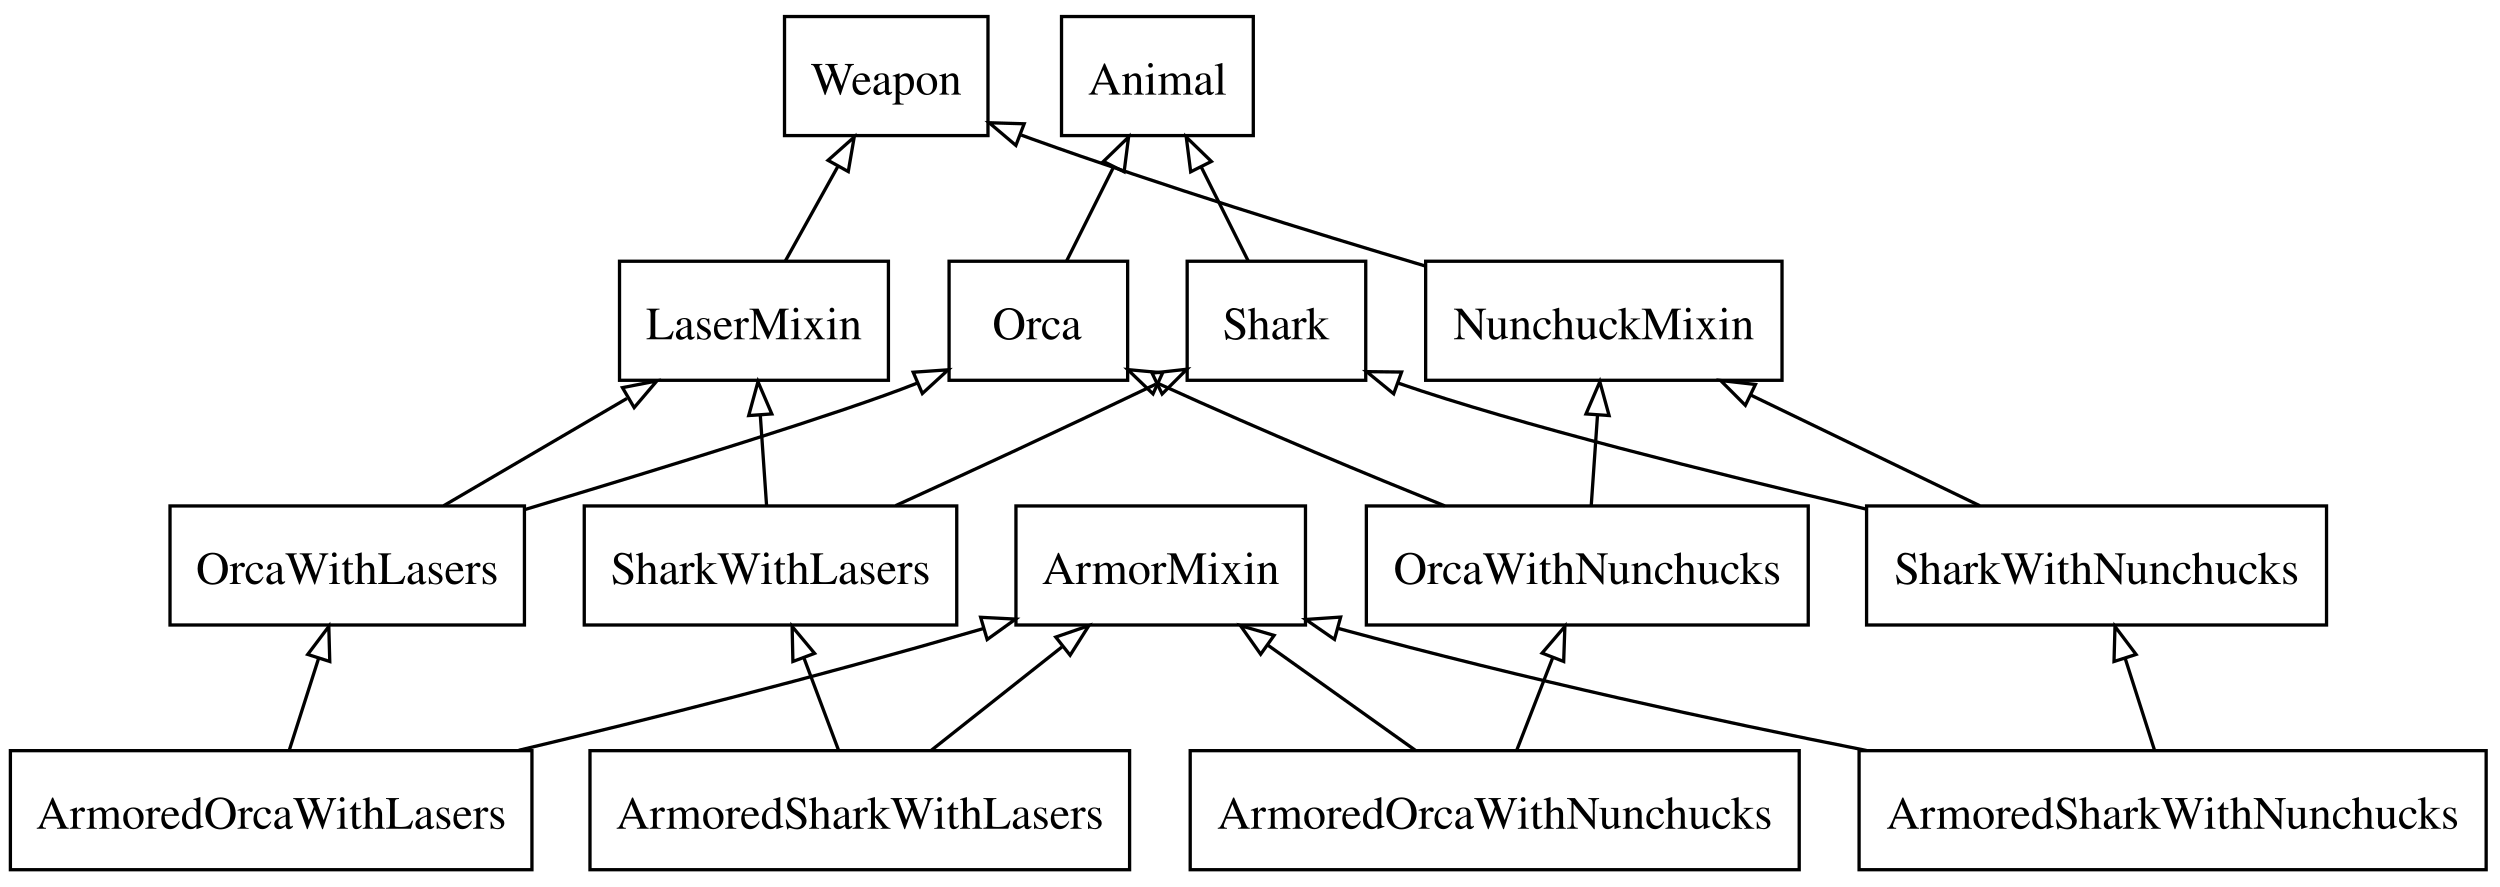
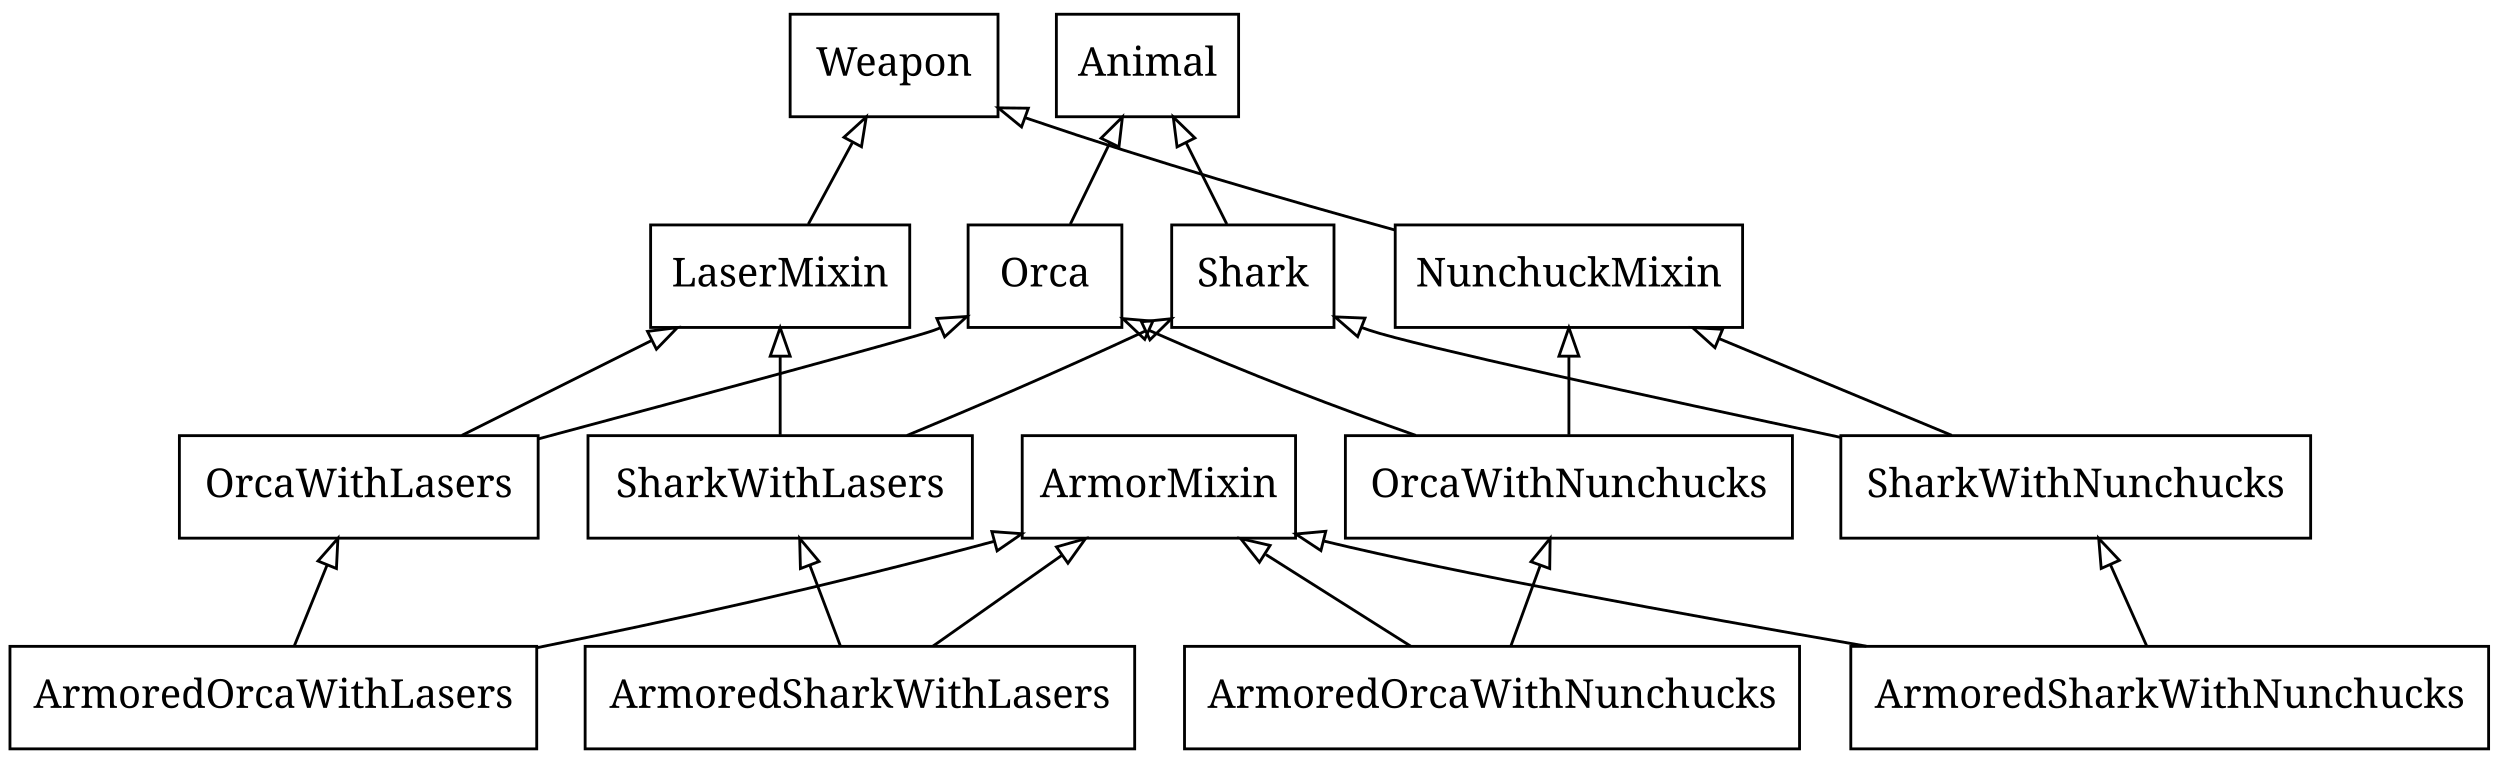
- <svg xmlns="http://www.w3.org/2000/svg" width="756pt" height="268pt" viewBox="0.00 0.00 756.00 268.00">
-   <g id="graph0" class="graph" transform="scale(1 1) rotate(0) translate(4 264)">
-     <polygon fill="white" stroke="white" points="-4,4 -4,-264 752,-264 752,4 -4,4" />
+ <svg xmlns="http://www.w3.org/2000/svg" width="878pt" height="268pt" viewBox="0.00 0.00 878.00 268.00">
+   <g id="graph1" class="graph" transform="scale(1 1) rotate(0) translate(4 264)">
+     <polygon fill="white" stroke="white" points="-4,5 -4,-264 875,-264 875,5 -4,5" />
    <g id="node1" class="node">
-       <polygon fill="none" stroke="black" points="-0.858,-1 -0.858,-37 156.858,-37 156.858,-1 -0.858,-1" />
-       <text text-anchor="middle" x="78" y="-13.4" font-family="Times,serif" font-size="14.00">ArmoredOrcaWithLasers</text>
+       <polygon fill="none" stroke="black" points="-0.5,-1 -0.5,-37 184.5,-37 184.5,-1 -0.5,-1" />
+       <text text-anchor="middle" x="92" y="-15.4" font-family="Times Roman,serif" font-size="14.00">ArmoredOrcaWithLasers</text>
    </g>
    <g id="node2" class="node">
-       <polygon fill="none" stroke="black" points="47.411,-75 47.411,-111 154.589,-111 154.589,-75 47.411,-75" />
-       <text text-anchor="middle" x="101" y="-87.4" font-family="Times,serif" font-size="14.00">OrcaWithLasers</text>
+       <polygon fill="none" stroke="black" points="59,-75 59,-111 185,-111 185,-75 59,-75" />
+       <text text-anchor="middle" x="122" y="-89.4" font-family="Times Roman,serif" font-size="14.00">OrcaWithLasers</text>
    </g>
-     <g id="edge1" class="edge">
-       <path fill="none" stroke="black" d="M83.451,-37.063C86.104,-45.37 89.358,-55.556 92.341,-64.892" />
-       <polygon fill="none" stroke="black" points="89.052,-66.099 95.429,-74.559 95.72,-63.968 89.052,-66.099" />
+     <g id="edge2" class="edge">
+       <path fill="none" stroke="black" d="M99.416,-37.292C102.867,-45.805 107.045,-56.111 110.865,-65.533" />
+       <polygon fill="none" stroke="black" points="107.669,-66.966 114.67,-74.918 114.156,-64.336 107.669,-66.966" />
    </g>
    <g id="node7" class="node">
-       <polygon fill="none" stroke="black" points="303.224,-75 303.224,-111 390.776,-111 390.776,-75 303.224,-75" />
-       <text text-anchor="middle" x="347" y="-87.4" font-family="Times,serif" font-size="14.00">ArmorMixin</text>
+       <polygon fill="none" stroke="black" points="355,-75 355,-111 451,-111 451,-75 355,-75" />
+       <text text-anchor="middle" x="403" y="-89.4" font-family="Times Roman,serif" font-size="14.00">ArmorMixin</text>
    </g>
-     <g id="edge2" class="edge">
-       <path fill="none" stroke="black" d="M152.884,-37.115C192.195,-46.477 241.31,-58.765 293.375,-73.925" />
-       <polygon fill="none" stroke="black" points="292.548,-77.33 303.129,-76.79 294.52,-70.614 292.548,-77.33" />
+     <g id="edge4" class="edge">
+       <path fill="none" stroke="black" d="M184.585,-36.533C230.432,-45.815 286.721,-58.103 345.136,-73.893" />
+       <polygon fill="none" stroke="black" points="344.341,-77.304 354.91,-76.562 346.186,-70.551 344.341,-77.304" />
    </g>
    <g id="node3" class="node">
-       <polygon fill="none" stroke="black" points="283,-149 283,-185 337,-185 337,-149 283,-149" />
-       <text text-anchor="middle" x="309.6" y="-161.4" font-family="Times,serif" font-size="14.00">Orca</text>
+       <polygon fill="none" stroke="black" points="336,-149 336,-185 390,-185 390,-149 336,-149" />
+       <text text-anchor="middle" x="363" y="-163.4" font-family="Times Roman,serif" font-size="14.00">Orca</text>
    </g>
-     <g id="edge3" class="edge">
-       <path fill="none" stroke="black" d="M154.67,-109.899C196.621,-122.504 251.333,-139.384 273,-148 273.1,-148.04 273.199,-148.079 273.299,-148.119" />
-       <polygon fill="none" stroke="black" points="272.155,-151.437 282.725,-152.17 274.919,-145.006 272.155,-151.437" />
+     <g id="edge6" class="edge">
+       <path fill="none" stroke="black" d="M185.188,-109.899C241.91,-125.115 317.281,-145.474 324,-148 324.714,-148.268 325.432,-148.545 326.154,-148.829" />
+       <polygon fill="none" stroke="black" points="325.013,-152.148 335.585,-152.853 327.76,-145.709 325.013,-152.148" />
    </g>
    <g id="node5" class="node">
-       <polygon fill="none" stroke="black" points="183.341,-149 183.341,-185 264.659,-185 264.659,-149 183.341,-149" />
-       <text text-anchor="middle" x="224" y="-161.4" font-family="Times,serif" font-size="14.00">LaserMixin</text>
+       <polygon fill="none" stroke="black" points="224.5,-149 224.5,-185 315.5,-185 315.5,-149 224.5,-149" />
+       <text text-anchor="middle" x="270" y="-163.4" font-family="Times Roman,serif" font-size="14.00">LaserMixin</text>
    </g>
-     <g id="edge4" class="edge">
-       <path fill="none" stroke="black" d="M130.149,-111.063C146.725,-120.766 167.684,-133.034 185.589,-143.515" />
-       <polygon fill="none" stroke="black" points="184.235,-146.779 194.634,-148.81 187.772,-140.738 184.235,-146.779" />
+     <g id="edge8" class="edge">
+       <path fill="none" stroke="black" d="M158.205,-111.102C178.258,-121.129 203.372,-133.686 224.714,-144.357" />
+       <polygon fill="none" stroke="black" points="223.403,-147.615 233.913,-148.956 226.534,-141.354 223.403,-147.615" />
    </g>
    <g id="node4" class="node">
-       <polygon fill="none" stroke="black" points="317.003,-223 317.003,-259 374.997,-259 374.997,-223 317.003,-223" />
-       <text text-anchor="middle" x="346" y="-235.4" font-family="Times,serif" font-size="14.00">Animal</text>
+       <polygon fill="none" stroke="black" points="367,-223 367,-259 431,-259 431,-223 367,-223" />
+       <text text-anchor="middle" x="399" y="-237.4" font-family="Times Roman,serif" font-size="14.00">Animal</text>
    </g>
-     <g id="edge5" class="edge">
-       <path fill="none" stroke="black" d="M318.531,-185.063C322.773,-193.546 327.995,-203.991 332.744,-213.487" />
-       <polygon fill="none" stroke="black" points="329.677,-215.18 337.28,-222.559 335.938,-212.05 329.677,-215.18" />
+     <g id="edge10" class="edge">
+       <path fill="none" stroke="black" d="M371.899,-185.292C376.084,-193.895 381.16,-204.329 385.782,-213.83" />
+       <polygon fill="none" stroke="black" points="382.681,-215.457 390.203,-222.918 388.976,-212.395 382.681,-215.457" />
    </g>
    <g id="node6" class="node">
-       <polygon fill="none" stroke="black" points="233.236,-223 233.236,-259 294.764,-259 294.764,-223 233.236,-223" />
-       <text text-anchor="middle" x="264" y="-235.4" font-family="Times,serif" font-size="14.00">Weapon</text>
+       <polygon fill="none" stroke="black" points="273.5,-223 273.5,-259 346.5,-259 346.5,-223 273.5,-223" />
+       <text text-anchor="middle" x="310" y="-237.4" font-family="Times Roman,serif" font-size="14.00">Weapon</text>
    </g>
-     <g id="edge6" class="edge">
-       <path fill="none" stroke="black" d="M233.479,-185.063C238.241,-193.635 244.116,-204.209 249.435,-213.783" />
-       <polygon fill="none" stroke="black" points="246.395,-215.518 254.311,-222.559 252.514,-212.118 246.395,-215.518" />
+     <g id="edge12" class="edge">
+       <path fill="none" stroke="black" d="M279.888,-185.292C284.538,-193.895 290.178,-204.329 295.314,-213.83" />
+       <polygon fill="none" stroke="black" points="292.392,-215.786 300.226,-222.918 298.55,-212.457 292.392,-215.786" />
    </g>
    <g id="node8" class="node">
-       <polygon fill="none" stroke="black" points="355,-149 355,-185 409,-185 409,-149 355,-149" />
-       <text text-anchor="middle" x="381.831" y="-161.4" font-family="Times,serif" font-size="14.00">Shark</text>
+       <polygon fill="none" stroke="black" points="407.5,-149 407.5,-185 464.5,-185 464.5,-149 407.5,-149" />
+       <text text-anchor="middle" x="436" y="-163.4" font-family="Times Roman,serif" font-size="14.00">Shark</text>
    </g>
-     <g id="edge7" class="edge">
-       <path fill="none" stroke="black" d="M373.469,-185.063C369.227,-193.546 364.005,-203.991 359.256,-213.487" />
-       <polygon fill="none" stroke="black" points="356.062,-212.05 354.72,-222.559 362.323,-215.18 356.062,-212.05" />
+     <g id="edge14" class="edge">
+       <path fill="none" stroke="black" d="M426.854,-185.292C422.553,-193.895 417.336,-204.329 412.585,-213.83" />
+       <polygon fill="none" stroke="black" points="409.383,-212.409 408.041,-222.918 415.644,-215.539 409.383,-212.409" />
    </g>
    <g id="node9" class="node">
-       <polygon fill="none" stroke="black" points="174.411,-1 174.411,-37 337.589,-37 337.589,-1 174.411,-1" />
-       <text text-anchor="middle" x="256" y="-13.4" font-family="Times,serif" font-size="14.00">ArmoredSharkWithLasers</text>
+       <polygon fill="none" stroke="black" points="201.5,-1 201.5,-37 394.5,-37 394.5,-1 201.5,-1" />
+       <text text-anchor="middle" x="298" y="-15.4" font-family="Times Roman,serif" font-size="14.00">ArmoredSharkWithLasers</text>
    </g>
-     <g id="edge9" class="edge">
-       <path fill="none" stroke="black" d="M277.566,-37.063C289.379,-46.41 304.202,-58.138 317.115,-68.354" />
-       <polygon fill="none" stroke="black" points="315.26,-71.35 325.274,-74.81 319.603,-65.86 315.26,-71.35" />
+     <g id="edge18" class="edge">
+       <path fill="none" stroke="black" d="M323.686,-37.102C337.288,-46.688 354.172,-58.587 368.861,-68.94" />
+       <polygon fill="none" stroke="black" points="367.025,-71.928 377.215,-74.828 371.058,-66.206 367.025,-71.928" />
    </g>
    <g id="node10" class="node">
-       <polygon fill="none" stroke="black" points="172.68,-75 172.68,-111 285.32,-111 285.32,-75 172.68,-75" />
-       <text text-anchor="middle" x="229" y="-87.4" font-family="Times,serif" font-size="14.00">SharkWithLasers</text>
+       <polygon fill="none" stroke="black" points="202.5,-75 202.5,-111 337.5,-111 337.5,-75 202.5,-75" />
+       <text text-anchor="middle" x="270" y="-89.4" font-family="Times Roman,serif" font-size="14.00">SharkWithLasers</text>
    </g>
-     <g id="edge8" class="edge">
-       <path fill="none" stroke="black" d="M249.601,-37.063C246.453,-45.458 242.585,-55.773 239.054,-65.19" />
-       <polygon fill="none" stroke="black" points="235.774,-63.967 235.54,-74.559 242.329,-66.425 235.774,-63.967" />
+     <g id="edge16" class="edge">
+       <path fill="none" stroke="black" d="M291.079,-37.292C287.857,-45.805 283.958,-56.111 280.393,-65.533" />
+       <polygon fill="none" stroke="black" points="277.107,-64.327 276.842,-74.918 283.654,-66.804 277.107,-64.327" />
    </g>
-     <g id="edge11" class="edge">
-       <path fill="none" stroke="black" d="M227.815,-111.063C227.25,-119.193 226.561,-129.124 225.924,-138.295" />
-       <polygon fill="none" stroke="black" points="222.412,-138.341 225.211,-148.559 229.396,-138.826 222.412,-138.341" />
+     <g id="edge22" class="edge">
+       <path fill="none" stroke="black" d="M270,-111.292C270,-119.536 270,-129.462 270,-138.638" />
+       <polygon fill="none" stroke="black" points="266.5,-138.918 270,-148.918 273.5,-138.918 266.5,-138.918" />
    </g>
-     <g id="edge10" class="edge">
-       <path fill="none" stroke="black" d="M266.815,-111.091C287.732,-120.626 314.371,-132.903 345.552,-147.843" />
-       <polygon fill="none" stroke="black" points="344.389,-151.167 354.918,-152.346 347.422,-144.858 344.389,-151.167" />
+     <g id="edge20" class="edge">
+       <path fill="none" stroke="black" d="M314.527,-111.064C337.395,-120.55 365.832,-132.668 398.188,-147.738" />
+       <polygon fill="none" stroke="black" points="396.877,-150.989 407.417,-152.067 399.85,-144.651 396.877,-150.989" />
    </g>
    <g id="node11" class="node">
-       <polygon fill="none" stroke="black" points="409.187,-75 409.187,-111 542.813,-111 542.813,-75 409.187,-75" />
-       <text text-anchor="middle" x="476" y="-87.4" font-family="Times,serif" font-size="14.00">OrcaWithNunchucks</text>
+       <polygon fill="none" stroke="black" points="468.5,-75 468.5,-111 625.5,-111 625.5,-75 468.5,-75" />
+       <text text-anchor="middle" x="547" y="-89.4" font-family="Times Roman,serif" font-size="14.00">OrcaWithNunchucks</text>
    </g>
-     <g id="edge12" class="edge">
-       <path fill="none" stroke="black" d="M432.932,-111.008C409.549,-120.443 380.004,-132.685 346.194,-148.041" />
-       <polygon fill="none" stroke="black" points="344.667,-144.89 337.029,-152.232 347.579,-151.256 344.667,-144.89" />
+     <g id="edge24" class="edge">
+       <path fill="none" stroke="black" d="M493.239,-111.083C467.074,-120.32 435.11,-132.245 399.474,-148.012" />
+       <polygon fill="none" stroke="black" points="398.032,-144.822 390.336,-152.104 400.893,-151.211 398.032,-144.822" />
    </g>
    <g id="node12" class="node">
-       <polygon fill="none" stroke="black" points="427.117,-149 427.117,-185 534.883,-185 534.883,-149 427.117,-149" />
-       <text text-anchor="middle" x="481" y="-161.4" font-family="Times,serif" font-size="14.00">NunchuckMixin</text>
+       <polygon fill="none" stroke="black" points="486,-149 486,-185 608,-185 608,-149 486,-149" />
+       <text text-anchor="middle" x="547" y="-163.4" font-family="Times Roman,serif" font-size="14.00">NunchuckMixin</text>
    </g>
-     <g id="edge13" class="edge">
-       <path fill="none" stroke="black" d="M477.185,-111.063C477.75,-119.193 478.439,-129.124 479.076,-138.295" />
-       <polygon fill="none" stroke="black" points="475.604,-138.826 479.789,-148.559 482.588,-138.341 475.604,-138.826" />
+     <g id="edge26" class="edge">
+       <path fill="none" stroke="black" d="M547,-111.292C547,-119.536 547,-129.462 547,-138.638" />
+       <polygon fill="none" stroke="black" points="543.5,-138.918 547,-148.918 550.5,-138.918 543.5,-138.918" />
    </g>
-     <g id="edge14" class="edge">
-       <path fill="none" stroke="black" d="M426.835,-183.606C392.532,-193.809 347.375,-207.83 308,-222 306.952,-222.377 305.891,-222.765 304.824,-223.161" />
-       <polygon fill="none" stroke="black" points="303.202,-220.034 295.12,-226.884 305.71,-226.569 303.202,-220.034" />
+     <g id="edge28" class="edge">
+       <path fill="none" stroke="black" d="M485.686,-183.274C448.479,-193.537 400.19,-207.547 358,-222 357.417,-222.2 356.831,-222.402 356.242,-222.608" />
+       <polygon fill="none" stroke="black" points="354.765,-219.42 346.558,-226.12 357.152,-226.001 354.765,-219.42" />
    </g>
    <g id="node13" class="node">
-       <polygon fill="none" stroke="black" points="355.918,-1 355.918,-37 540.082,-37 540.082,-1 355.918,-1" />
-       <text text-anchor="middle" x="448" y="-13.4" font-family="Times,serif" font-size="14.00">ArmoredOrcaWithNunchucks</text>
+       <polygon fill="none" stroke="black" points="412,-1 412,-37 628,-37 628,-1 412,-1" />
+       <text text-anchor="middle" x="520" y="-15.4" font-family="Times Roman,serif" font-size="14.00">ArmoredOrcaWithNunchucks</text>
    </g>
-     <g id="edge16" class="edge">
-       <path fill="none" stroke="black" d="M424.064,-37.063C410.703,-46.588 393.874,-58.585 379.353,-68.936" />
-       <polygon fill="none" stroke="black" points="377.225,-66.155 371.114,-74.81 381.288,-71.855 377.225,-66.155" />
+     <g id="edge32" class="edge">
+       <path fill="none" stroke="black" d="M491.379,-37.102C476.081,-46.778 457.057,-58.81 440.582,-69.23" />
+       <polygon fill="none" stroke="black" points="438.312,-66.525 431.731,-74.828 442.054,-72.441 438.312,-66.525" />
    </g>
-     <g id="edge15" class="edge">
-       <path fill="none" stroke="black" d="M454.636,-37.063C457.9,-45.458 461.912,-55.773 465.574,-65.19" />
-       <polygon fill="none" stroke="black" points="462.331,-66.508 469.218,-74.559 468.855,-63.971 462.331,-66.508" />
+     <g id="edge30" class="edge">
+       <path fill="none" stroke="black" d="M526.674,-37.292C529.748,-45.716 533.462,-55.895 536.87,-65.235" />
+       <polygon fill="none" stroke="black" points="533.687,-66.724 540.403,-74.918 540.263,-64.324 533.687,-66.724" />
    </g>
    <g id="node14" class="node">
-       <polygon fill="none" stroke="black" points="558.187,-1 558.187,-37 747.813,-37 747.813,-1 558.187,-1" />
-       <text text-anchor="middle" x="653" y="-13.4" font-family="Times,serif" font-size="14.00">ArmoredSharkWithNunchucks</text>
+       <polygon fill="none" stroke="black" points="646,-1 646,-37 870,-37 870,-1 646,-1" />
+       <text text-anchor="middle" x="758" y="-15.4" font-family="Times Roman,serif" font-size="14.00">ArmoredSharkWithNunchucks</text>
    </g>
-     <g id="edge18" class="edge">
-       <path fill="none" stroke="black" d="M560.438,-37.052C514.81,-46.102 458.869,-58.154 400.59,-73.99" />
-       <polygon fill="none" stroke="black" points="399.552,-70.646 390.837,-76.671 401.407,-77.396 399.552,-70.646" />
+     <g id="edge36" class="edge">
+       <path fill="none" stroke="black" d="M651.481,-37.051C586.083,-48.421 507.553,-62.659 461.045,-73.948" />
+       <polygon fill="none" stroke="black" points="459.907,-70.625 451.061,-76.456 461.613,-77.414 459.907,-70.625" />
    </g>
    <g id="node15" class="node">
-       <polygon fill="none" stroke="black" points="560.456,-75 560.456,-111 699.544,-111 699.544,-75 560.456,-75" />
-       <text text-anchor="middle" x="630" y="-87.4" font-family="Times,serif" font-size="14.00">SharkWithNunchucks</text>
+       <polygon fill="none" stroke="black" points="642.5,-75 642.5,-111 807.5,-111 807.5,-75 642.5,-75" />
+       <text text-anchor="middle" x="725" y="-89.4" font-family="Times Roman,serif" font-size="14.00">SharkWithNunchucks</text>
    </g>
-     <g id="edge17" class="edge">
-       <path fill="none" stroke="black" d="M647.549,-37.063C644.896,-45.37 641.642,-55.556 638.659,-64.892" />
-       <polygon fill="none" stroke="black" points="635.28,-63.968 635.571,-74.559 641.948,-66.099 635.28,-63.968" />
+     <g id="edge34" class="edge">
+       <path fill="none" stroke="black" d="M749.843,-37.292C746.046,-45.805 741.45,-56.111 737.249,-65.533" />
+       <polygon fill="none" stroke="black" points="733.94,-64.36 733.063,-74.918 740.333,-67.211 733.94,-64.36" />
    </g>
-     <g id="edge19" class="edge">
-       <path fill="none" stroke="black" d="M560.34,-110.045C513.466,-121.133 455.028,-135.591 418.837,-148.137" />
-       <polygon fill="none" stroke="black" points="417.451,-144.916 409.247,-151.62 419.841,-151.496 417.451,-144.916" />
+     <g id="edge38" class="edge">
+       <path fill="none" stroke="black" d="M642.348,-110.406C576.497,-124.429 492.797,-142.658 477,-148 476.122,-148.297 475.238,-148.607 474.35,-148.928" />
+       <polygon fill="none" stroke="black" points="472.806,-145.775 464.801,-152.714 475.387,-152.282 472.806,-145.775" />
    </g>
-     <g id="edge20" class="edge">
-       <path fill="none" stroke="black" d="M594.689,-111.063C573.982,-121.069 547.627,-133.804 525.507,-144.493" />
-       <polygon fill="none" stroke="black" points="523.796,-141.433 516.315,-148.935 526.842,-147.735 523.796,-141.433" />
+     <g id="edge40" class="edge">
+       <path fill="none" stroke="black" d="M681.456,-111.102C656.798,-121.354 625.777,-134.25 599.746,-145.072" />
+       <polygon fill="none" stroke="black" points="598.293,-141.886 590.402,-148.956 600.98,-148.349 598.293,-141.886" />
    </g>
  </g>
</svg>
